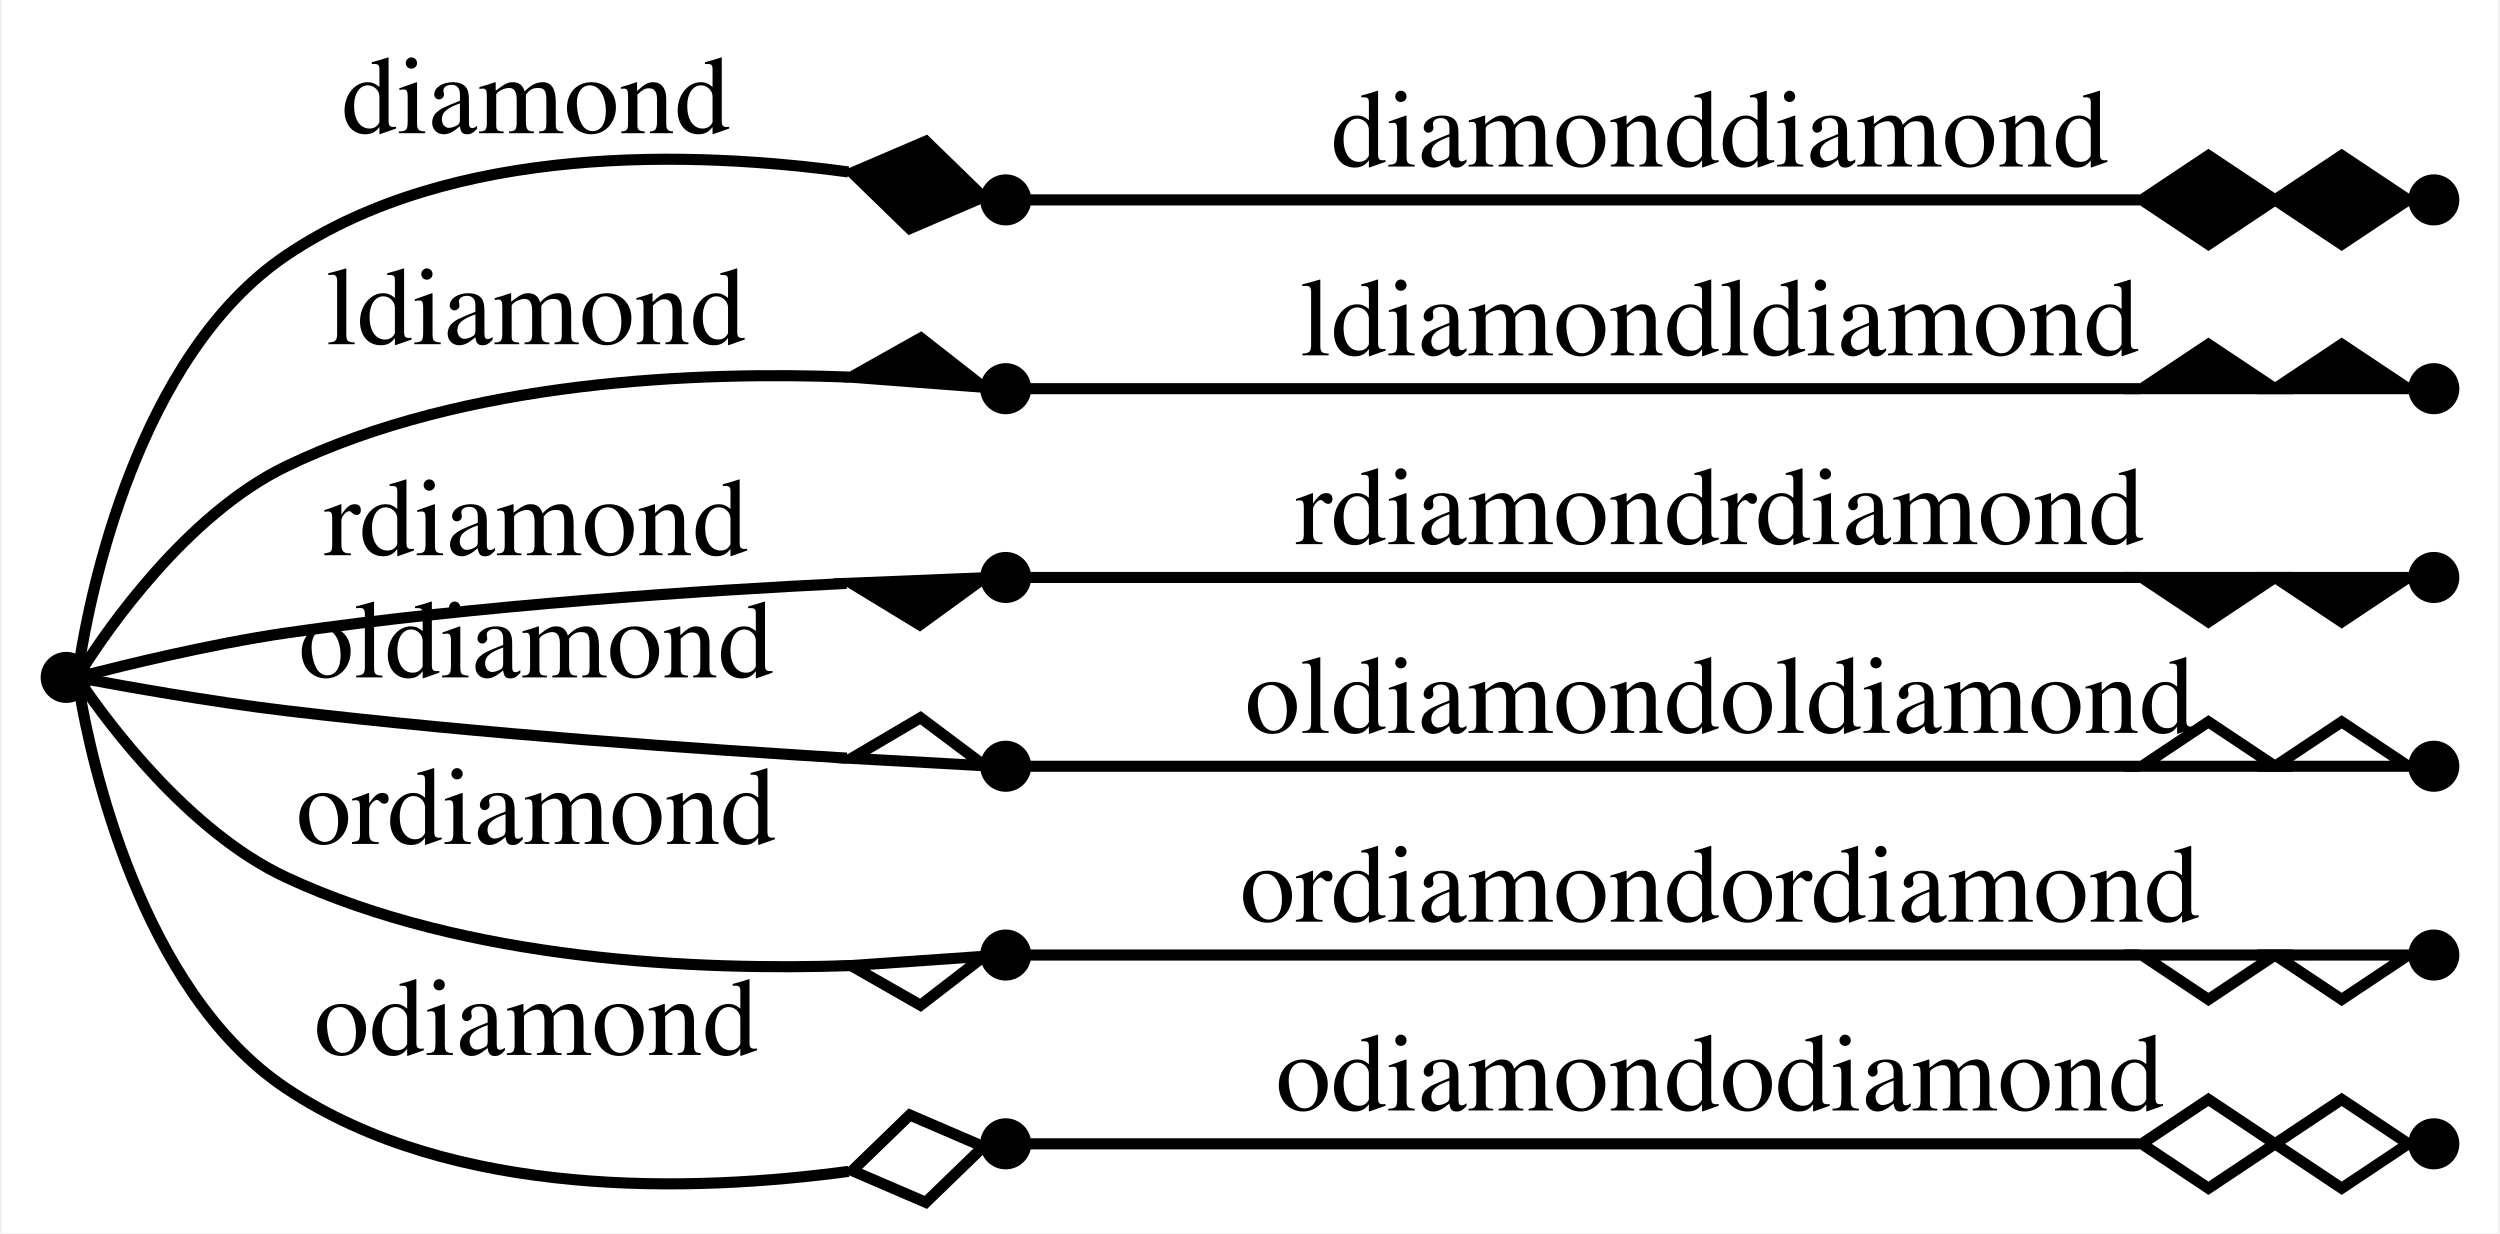
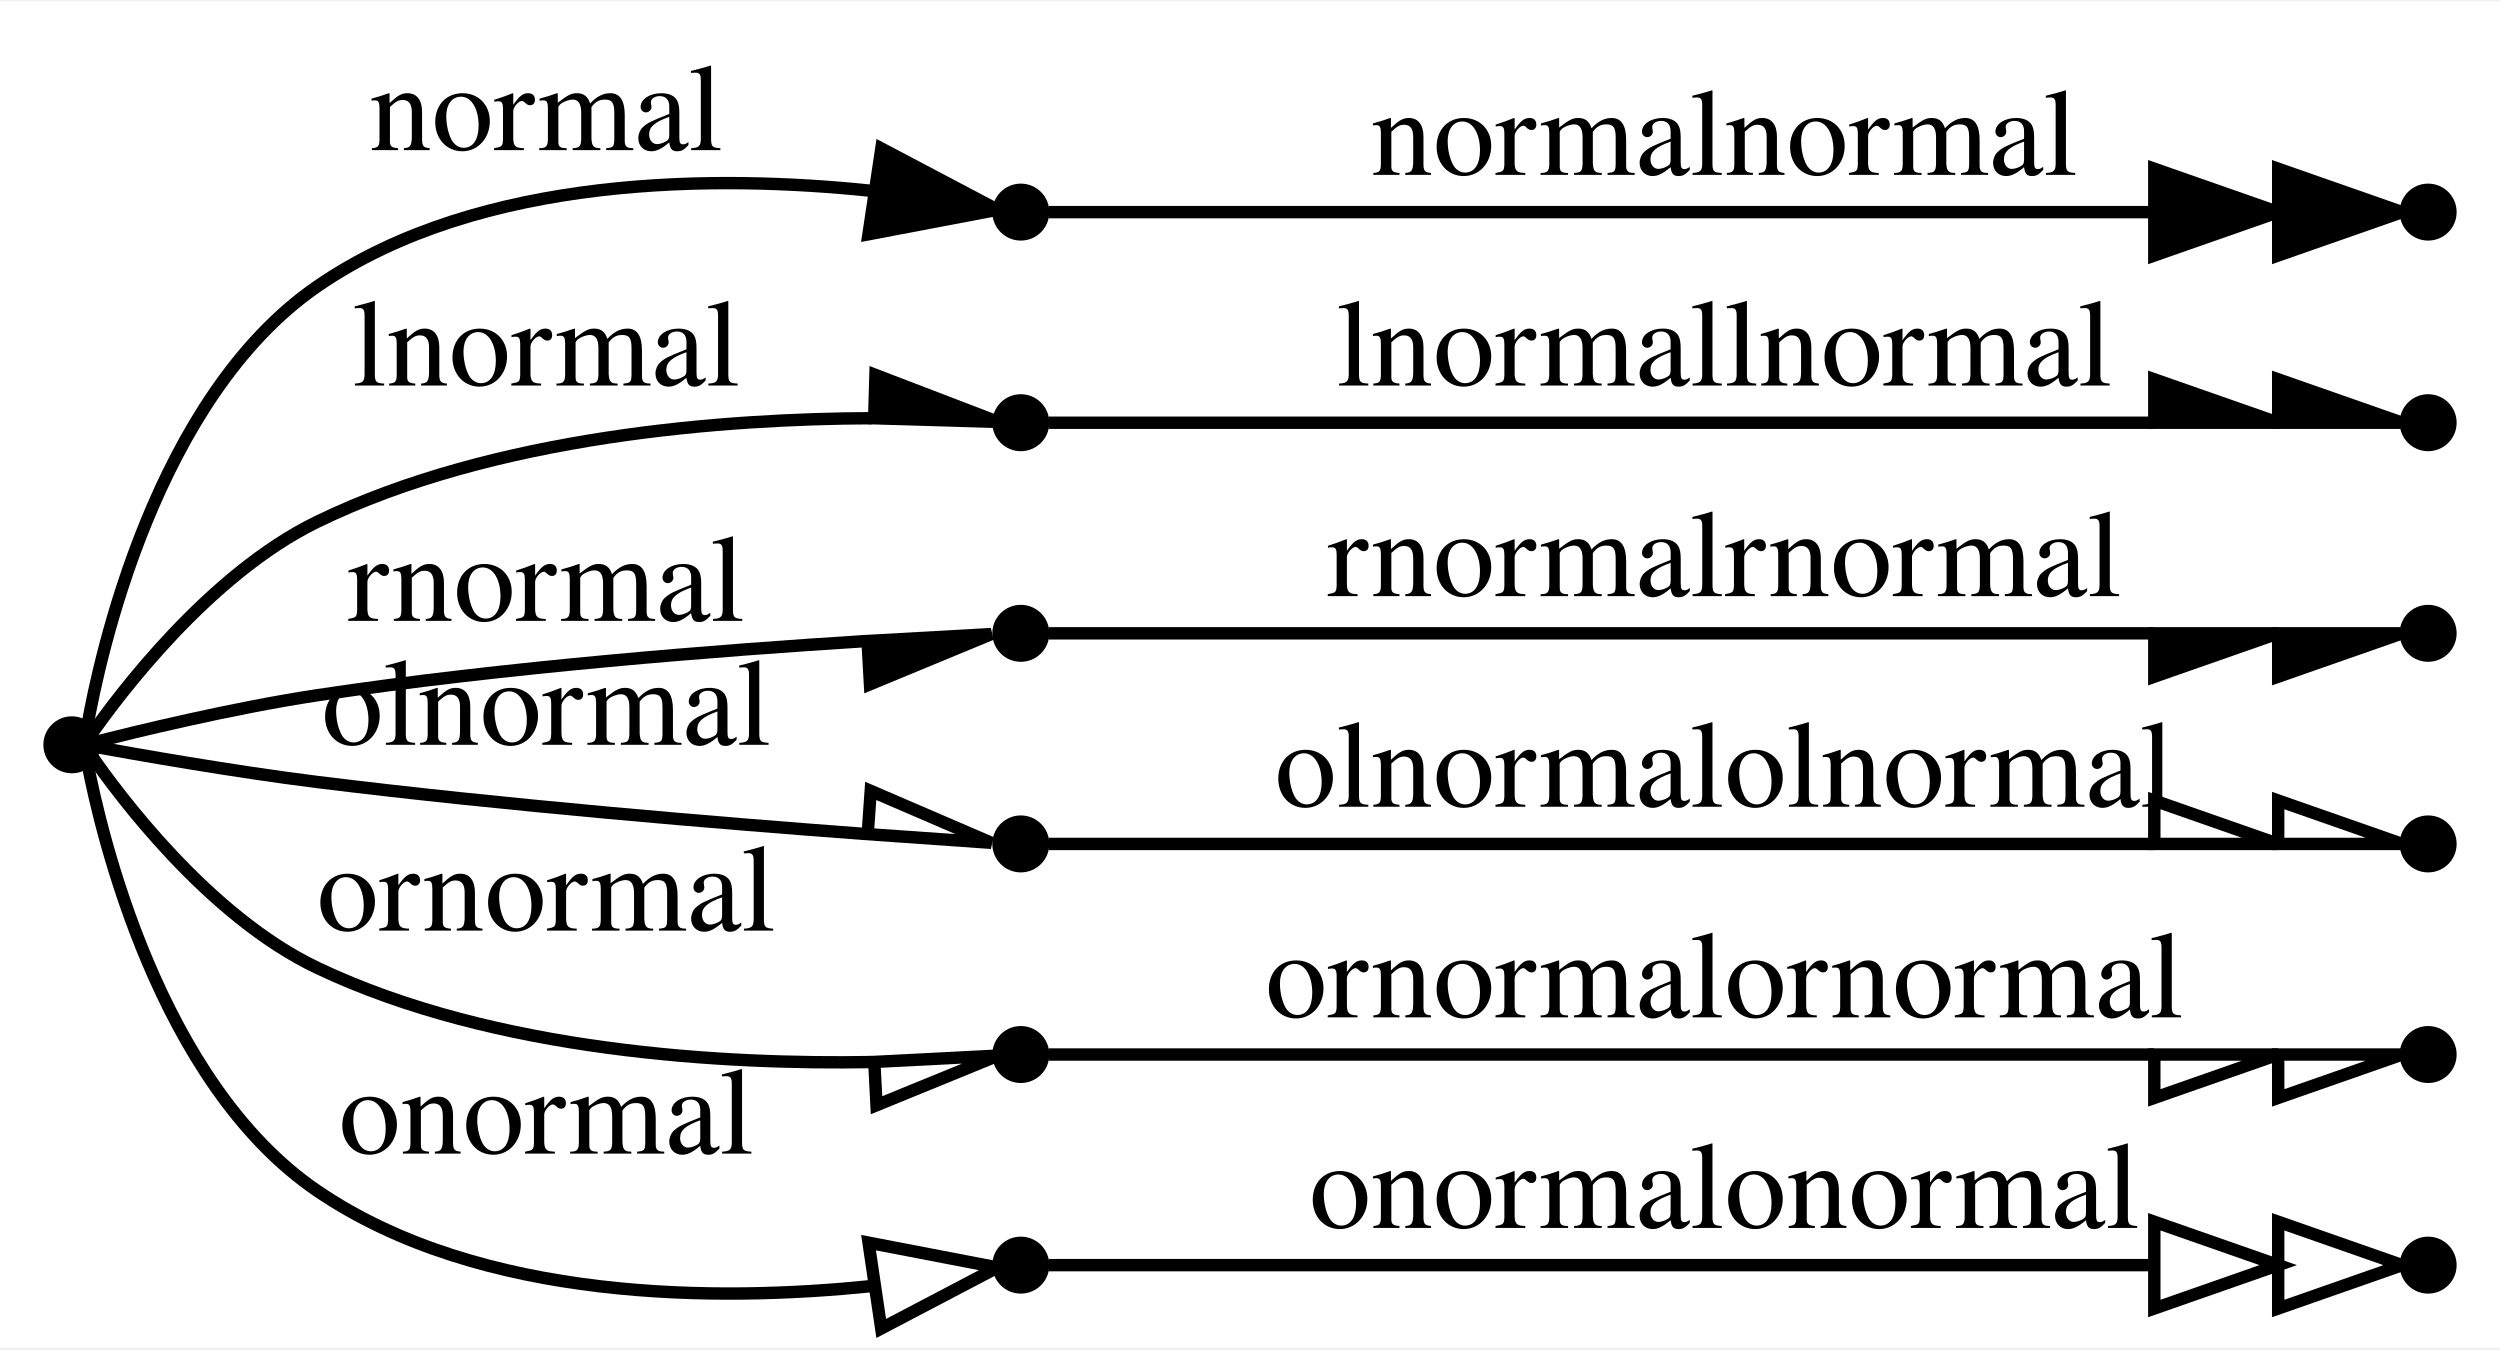
- <svg xmlns="http://www.w3.org/2000/svg" width="225pt" height="111pt" viewBox="0.00 0.00 224.80 111.06">
-   <g id="graph0" class="graph" transform="scale(1 1) rotate(0) translate(4 107.059)">
-     <polygon fill="white" stroke="none" points="-4,4 -4,-107.059 220.8,-107.059 220.8,4 -4,4" />
+ <svg xmlns="http://www.w3.org/2000/svg" width="202pt" height="109pt" viewBox="0.00 0.00 201.80 108.65">
+   <g id="graph0" class="graph" transform="scale(1 1) rotate(0) translate(4 104.653)">
+     <polygon fill="white" stroke="none" points="-4,4 -4,-104.653 197.8,-104.653 197.8,4 -4,4" />
    <g id="node1" class="node">
-       <ellipse fill="black" stroke="black" cx="1.8" cy="-46.059" rx="1.8" ry="1.8" />
+       <ellipse fill="black" stroke="black" cx="1.8" cy="-44.653" rx="1.8" ry="1.8" />
    </g>
    <g id="node2" class="node">
-       <ellipse fill="black" stroke="black" cx="86.4" cy="-89.059" rx="1.8" ry="1.8" />
+       <ellipse fill="black" stroke="black" cx="78.4" cy="-87.653" rx="1.8" ry="1.8" />
    </g>
    <g id="edge1" class="edge">
-       <path fill="none" stroke="black" d="M3.015,-47.564C3.944,-53.444 8.188,-74.986 21.6,-84.059 36.611,-94.215 58.397,-93.458 72.228,-91.573" />
-       <polygon fill="black" stroke="black" points="72.587,-91.506 77.757,-86.478 84.386,-89.317 79.216,-94.344 72.587,-91.506" />
-       <text text-anchor="middle" x="44.1" y="-95.059" font-family="Times,serif" font-size="10.00">diamond</text>
+       <path fill="none" stroke="black" d="M3.037,-46.108C4.046,-51.796 8.552,-72.651 21.6,-81.653 34.828,-90.778 54.174,-90.636 66.263,-89.379" />
+       <polygon fill="black" stroke="black" points="67.141,-92.787 76.511,-87.843 66.103,-85.864 67.141,-92.787" />
+       <text text-anchor="middle" x="40.1" y="-92.653" font-family="Times,serif" font-size="10.00">normal</text>
    </g>
    <g id="node4" class="node">
-       <ellipse fill="black" stroke="black" cx="86.4" cy="-72.059" rx="1.8" ry="1.8" />
+       <ellipse fill="black" stroke="black" cx="78.4" cy="-70.653" rx="1.8" ry="1.8" />
    </g>
    <g id="edge3" class="edge">
-       <path fill="none" stroke="black" d="M3.372,-46.987C5.396,-50.171 12.574,-60.7 21.6,-65.059 37.785,-72.877 58.906,-73.622 72.315,-73.103" />
-       <polygon fill="black" stroke="black" points="84.437,-72.183 78.757,-76.626 72.471,-73.092 84.437,-72.183" />
-       <text text-anchor="middle" x="44.1" y="-76.059" font-family="Times,serif" font-size="10.00">ldiamond</text>
+       <path fill="none" stroke="black" d="M3.391,-45.521C5.474,-48.503 12.824,-58.381 21.6,-62.653 35.954,-69.64 54.672,-70.971 66.364,-71.017" />
+       <polygon fill="black" stroke="black" points="66.563,-71.011 66.666,-74.51 76.559,-70.717 66.563,-71.011" />
+       <text text-anchor="middle" x="40.1" y="-73.653" font-family="Times,serif" font-size="10.00">lnormal</text>
    </g>
    <g id="node6" class="node">
-       <ellipse fill="black" stroke="black" cx="86.4" cy="-55.059" rx="1.8" ry="1.8" />
+       <ellipse fill="black" stroke="black" cx="78.4" cy="-53.653" rx="1.8" ry="1.8" />
    </g>
    <g id="edge5" class="edge">
-       <path fill="none" stroke="black" d="M3.81,-46.324C6.613,-47.045 14.731,-49.064 21.6,-50.059 38.938,-52.572 59.124,-53.886 72.07,-54.525" />
-       <polygon fill="black" stroke="black" points="72.505,-54.543 78.664,-50.791 84.496,-55.033 72.505,-54.543" />
-       <text text-anchor="middle" x="44.1" y="-57.059" font-family="Times,serif" font-size="10.00">rdiamond</text>
+       <path fill="none" stroke="black" d="M3.811,-44.913C6.615,-45.624 14.737,-47.619 21.6,-48.653 36.748,-50.934 54.378,-52.301 65.702,-53.015" />
+       <polygon fill="black" stroke="black" points="76.012,-53.59 66.223,-49.539 66.028,-53.033 76.012,-53.59" />
+       <text text-anchor="middle" x="40.1" y="-54.653" font-family="Times,serif" font-size="10.00">rnormal</text>
    </g>
    <g id="node8" class="node">
-       <ellipse fill="black" stroke="black" cx="86.4" cy="-38.059" rx="1.8" ry="1.8" />
+       <ellipse fill="black" stroke="black" cx="78.4" cy="-36.653" rx="1.8" ry="1.8" />
    </g>
    <g id="edge7" class="edge">
-       <path fill="none" stroke="black" d="M3.815,-45.868C6.629,-45.344 14.773,-43.87 21.6,-43.059 38.997,-40.993 59.169,-39.575 72.096,-38.791" />
-       <polygon fill="none" stroke="black" points="84.498,-38.103 78.729,-42.429 72.516,-38.768 84.498,-38.103" />
-       <text text-anchor="middle" x="44.1" y="-46.059" font-family="Times,serif" font-size="10.00">oldiamond</text>
+       <path fill="none" stroke="black" d="M3.815,-44.465C6.631,-43.952 14.778,-42.502 21.6,-41.653 36.802,-39.761 54.419,-38.304 65.726,-37.464" />
+       <polygon fill="none" stroke="black" points="66.04,-37.442 66.285,-40.933 76.016,-36.742 66.04,-37.442" />
+       <text text-anchor="middle" x="40.1" y="-44.653" font-family="Times,serif" font-size="10.00">olnormal</text>
    </g>
    <g id="node10" class="node">
-       <ellipse fill="black" stroke="black" cx="86.4" cy="-21.059" rx="1.8" ry="1.8" />
+       <ellipse fill="black" stroke="black" cx="78.4" cy="-19.653" rx="1.8" ry="1.8" />
    </g>
    <g id="edge9" class="edge">
-       <path fill="none" stroke="black" d="M3.386,-45.181C5.452,-42.163 12.755,-32.185 21.6,-28.059 37.89,-20.461 58.983,-19.659 72.358,-20.105" />
-       <polygon fill="none" stroke="black" points="72.469,-20.113 78.732,-16.538 84.441,-20.944 72.469,-20.113" />
-       <text text-anchor="middle" x="44.1" y="-31.059" font-family="Times,serif" font-size="10.00">ordiamond</text>
+       <path fill="none" stroke="black" d="M3.388,-43.779C5.462,-40.778 12.787,-30.847 21.6,-26.653 35.981,-19.808 54.691,-18.844 66.374,-19.046" />
+       <polygon fill="none" stroke="black" points="76.56,-19.569 66.753,-15.56 66.573,-19.056 76.56,-19.569" />
+       <text text-anchor="middle" x="40.1" y="-29.653" font-family="Times,serif" font-size="10.00">ornormal</text>
    </g>
    <g id="node12" class="node">
-       <ellipse fill="black" stroke="black" cx="86.4" cy="-4.059" rx="1.8" ry="1.8" />
+       <ellipse fill="black" stroke="black" cx="78.4" cy="-2.653" rx="1.8" ry="1.8" />
    </g>
    <g id="edge11" class="edge">
-       <path fill="none" stroke="black" d="M3.029,-44.593C4.01,-38.863 8.423,-17.871 21.6,-9.059 36.665,1.016 58.436,0.281 72.25,-1.578" />
-       <polygon fill="none" stroke="black" points="72.585,-1.639 79.208,1.212 84.388,-3.805 77.764,-6.657 72.585,-1.639" />
-       <text text-anchor="middle" x="44.1" y="-12.059" font-family="Times,serif" font-size="10.00">odiamond</text>
+       <path fill="none" stroke="black" d="M3.05,-43.236C4.111,-37.697 8.783,-17.39 21.6,-8.653 34.879,0.399 54.21,0.278 66.282,-0.954" />
+       <polygon fill="none" stroke="black" points="66.109,-4.467 76.513,-2.465 67.132,2.458 66.109,-4.467" />
+       <text text-anchor="middle" x="40.1" y="-11.653" font-family="Times,serif" font-size="10.00">onormal</text>
    </g>
    <g id="node3" class="node">
-       <ellipse fill="black" stroke="black" cx="215" cy="-89.059" rx="1.8" ry="1.8" />
+       <ellipse fill="black" stroke="black" cx="192" cy="-87.653" rx="1.8" ry="1.8" />
    </g>
    <g id="edge2" class="edge">
-       <path fill="none" stroke="black" d="M88.208,-89.059C95.73,-89.059 153.979,-89.059 188.516,-89.059" />
-       <polygon fill="black" stroke="black" points="200.706,-89.059 206.706,-85.059 212.706,-89.059 206.706,-93.059 200.706,-89.059" />
-       <polygon fill="black" stroke="black" points="188.706,-89.059 194.706,-85.059 200.706,-89.059 194.706,-93.059 188.706,-89.059" />
-       <text text-anchor="middle" x="150.7" y="-92.059" font-family="Times,serif" font-size="10.00">diamonddiamond</text>
+       <path fill="none" stroke="black" d="M80.653,-87.653C89.274,-87.653 140.326,-87.653 169.878,-87.653" />
+       <polygon fill="black" stroke="black" points="179.895,-91.153 189.895,-87.653 179.895,-84.153 179.895,-91.153" />
+       <polygon fill="black" stroke="black" points="169.895,-91.153 179.895,-87.653 169.895,-84.153 169.895,-91.153" />
+       <text text-anchor="middle" x="135.2" y="-90.653" font-family="Times,serif" font-size="10.00">normalnormal</text>
    </g>
    <g id="node5" class="node">
-       <ellipse fill="black" stroke="black" cx="215" cy="-72.059" rx="1.8" ry="1.8" />
+       <ellipse fill="black" stroke="black" cx="192" cy="-70.653" rx="1.8" ry="1.8" />
    </g>
    <g id="edge4" class="edge">
-       <path fill="none" stroke="black" d="M88.208,-72.059C95.73,-72.059 153.979,-72.059 188.516,-72.059" />
-       <polygon fill="black" stroke="black" points="212.706,-72.059 206.706,-76.059 200.706,-72.059 212.706,-72.059" />
-       <polygon fill="black" stroke="black" points="200.706,-72.059 194.706,-76.059 188.706,-72.059 200.706,-72.059" />
-       <text text-anchor="middle" x="150.7" y="-75.059" font-family="Times,serif" font-size="10.00">ldiamondldiamond</text>
+       <path fill="none" stroke="black" d="M80.653,-70.653C89.274,-70.653 140.326,-70.653 169.878,-70.653" />
+       <polygon fill="black" stroke="black" points="179.895,-70.653 179.895,-74.153 189.895,-70.653 179.895,-70.653" />
+       <polygon fill="black" stroke="black" points="169.895,-70.653 169.895,-74.153 179.895,-70.653 169.895,-70.653" />
+       <text text-anchor="middle" x="135.2" y="-73.653" font-family="Times,serif" font-size="10.00">lnormallnormal</text>
    </g>
    <g id="node7" class="node">
-       <ellipse fill="black" stroke="black" cx="215" cy="-55.059" rx="1.8" ry="1.8" />
+       <ellipse fill="black" stroke="black" cx="192" cy="-53.653" rx="1.8" ry="1.8" />
    </g>
    <g id="edge6" class="edge">
-       <path fill="none" stroke="black" d="M88.208,-55.059C95.73,-55.059 153.979,-55.059 188.516,-55.059" />
-       <polygon fill="black" stroke="black" points="200.706,-55.059 206.706,-51.059 212.706,-55.059 200.706,-55.059" />
-       <polygon fill="black" stroke="black" points="188.706,-55.059 194.706,-51.059 200.706,-55.059 188.706,-55.059" />
-       <text text-anchor="middle" x="150.7" y="-58.059" font-family="Times,serif" font-size="10.00">rdiamondrdiamond</text>
+       <path fill="none" stroke="black" d="M80.653,-53.653C89.274,-53.653 140.326,-53.653 169.878,-53.653" />
+       <polygon fill="black" stroke="black" points="189.895,-53.653 179.895,-50.153 179.895,-53.653 189.895,-53.653" />
+       <polygon fill="black" stroke="black" points="179.895,-53.653 169.895,-50.153 169.895,-53.653 179.895,-53.653" />
+       <text text-anchor="middle" x="135.2" y="-56.653" font-family="Times,serif" font-size="10.00">rnormalrnormal</text>
    </g>
    <g id="node9" class="node">
-       <ellipse fill="black" stroke="black" cx="215" cy="-38.059" rx="1.8" ry="1.8" />
+       <ellipse fill="black" stroke="black" cx="192" cy="-36.653" rx="1.8" ry="1.8" />
    </g>
    <g id="edge8" class="edge">
-       <path fill="none" stroke="black" d="M88.208,-38.059C95.73,-38.059 153.979,-38.059 188.516,-38.059" />
-       <polygon fill="none" stroke="black" points="212.706,-38.059 206.706,-42.059 200.706,-38.059 212.706,-38.059" />
-       <polygon fill="none" stroke="black" points="200.706,-38.059 194.706,-42.059 188.706,-38.059 200.706,-38.059" />
-       <text text-anchor="middle" x="150.7" y="-41.059" font-family="Times,serif" font-size="10.00">oldiamondoldiamond</text>
+       <path fill="none" stroke="black" d="M80.653,-36.653C89.274,-36.653 140.326,-36.653 169.878,-36.653" />
+       <polygon fill="none" stroke="black" points="179.895,-36.653 179.895,-40.153 189.895,-36.653 179.895,-36.653" />
+       <polygon fill="none" stroke="black" points="169.895,-36.653 169.895,-40.153 179.895,-36.653 169.895,-36.653" />
+       <text text-anchor="middle" x="135.2" y="-39.653" font-family="Times,serif" font-size="10.00">olnormalolnormal</text>
    </g>
    <g id="node11" class="node">
-       <ellipse fill="black" stroke="black" cx="215" cy="-21.059" rx="1.8" ry="1.8" />
+       <ellipse fill="black" stroke="black" cx="192" cy="-19.653" rx="1.8" ry="1.8" />
    </g>
    <g id="edge10" class="edge">
-       <path fill="none" stroke="black" d="M88.208,-21.059C95.73,-21.059 153.979,-21.059 188.516,-21.059" />
-       <polygon fill="none" stroke="black" points="200.706,-21.059 206.706,-17.059 212.706,-21.059 200.706,-21.059" />
-       <polygon fill="none" stroke="black" points="188.706,-21.059 194.706,-17.059 200.706,-21.059 188.706,-21.059" />
-       <text text-anchor="middle" x="150.7" y="-24.059" font-family="Times,serif" font-size="10.00">ordiamondordiamond</text>
+       <path fill="none" stroke="black" d="M80.653,-19.653C89.274,-19.653 140.326,-19.653 169.878,-19.653" />
+       <polygon fill="none" stroke="black" points="189.895,-19.653 179.895,-16.153 179.895,-19.653 189.895,-19.653" />
+       <polygon fill="none" stroke="black" points="179.895,-19.653 169.895,-16.153 169.895,-19.653 179.895,-19.653" />
+       <text text-anchor="middle" x="135.2" y="-22.653" font-family="Times,serif" font-size="10.00">ornormalornormal</text>
    </g>
    <g id="node13" class="node">
-       <ellipse fill="black" stroke="black" cx="215" cy="-4.059" rx="1.8" ry="1.8" />
+       <ellipse fill="black" stroke="black" cx="192" cy="-2.653" rx="1.8" ry="1.8" />
    </g>
    <g id="edge12" class="edge">
-       <path fill="none" stroke="black" d="M88.208,-4.059C95.73,-4.059 153.979,-4.059 188.516,-4.059" />
-       <polygon fill="none" stroke="black" points="200.706,-4.059 206.706,-0.059 212.706,-4.059 206.706,-8.059 200.706,-4.059" />
-       <polygon fill="none" stroke="black" points="188.706,-4.059 194.706,-0.059 200.706,-4.059 194.706,-8.059 188.706,-4.059" />
-       <text text-anchor="middle" x="150.7" y="-7.059" font-family="Times,serif" font-size="10.00">odiamondodiamond</text>
+       <path fill="none" stroke="black" d="M80.653,-2.653C89.274,-2.653 140.326,-2.653 169.878,-2.653" />
+       <polygon fill="none" stroke="black" points="179.895,-6.153 189.895,-2.653 179.895,0.847 179.895,-6.153" />
+       <polygon fill="none" stroke="black" points="169.895,-6.153 179.895,-2.653 169.895,0.847 169.895,-6.153" />
+       <text text-anchor="middle" x="135.2" y="-5.653" font-family="Times,serif" font-size="10.00">onormalonormal</text>
    </g>
  </g>
</svg>
